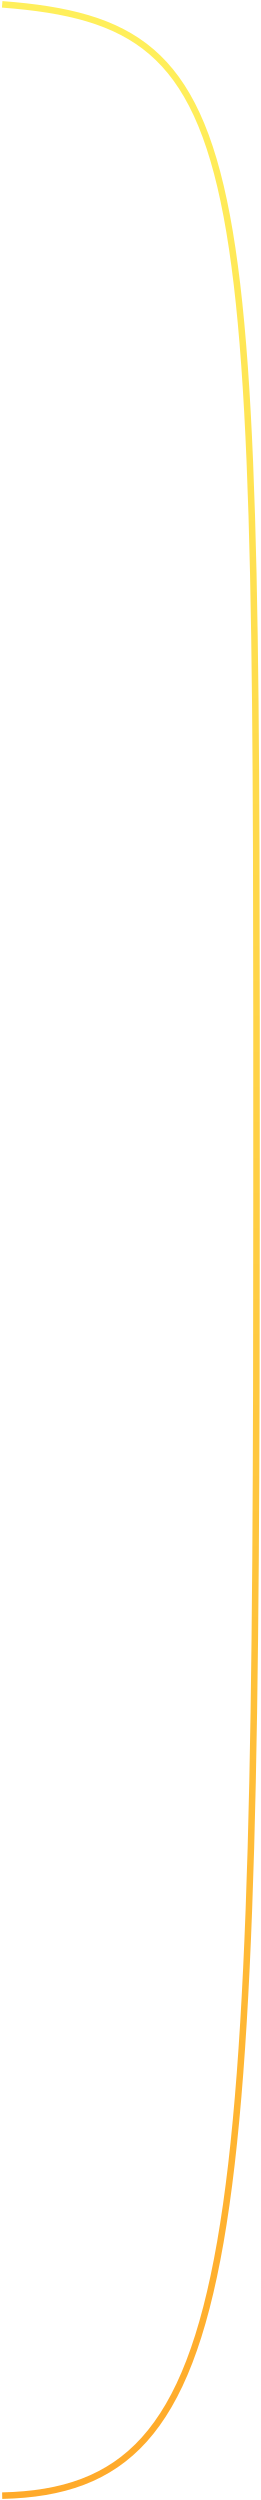
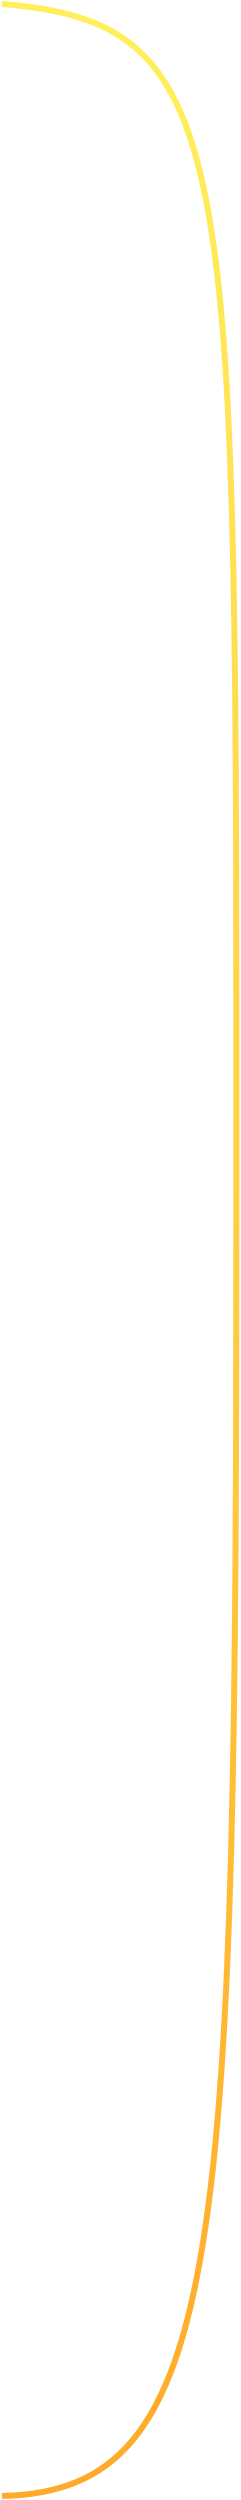
- <svg xmlns="http://www.w3.org/2000/svg" width="120" height="1150" viewBox="0 0 120 1150" fill="none">
-   <path d="M1 1148C112.646 1145.58 117.996 1037.64 117.996 553.172C117.996 68.7 120.493 11.096 1 2" stroke="url(#paint0_linear_46_1420)" stroke-width="3" />
+ <svg xmlns="http://www.w3.org/2000/svg" width="120" height="1248" viewBox="0 0 120 1248" fill="none">
+   <path d="M1 1246C112.646 1243.37 117.996 1126.21 117.996 600.306C117.996 74.404 120.493 11.874 1 2" stroke="url(#paint0_linear_1527_970)" stroke-width="3" />
  <defs>
-     <linearGradient id="paint0_linear_46_1420" x1="59.5" y1="1148" x2="59.5" y2="2" gradientUnits="userSpaceOnUse">
+     <linearGradient id="paint0_linear_1527_970" x1="59.5" y1="1246" x2="59.5" y2="2" gradientUnits="userSpaceOnUse">
      <stop offset="0.005" stop-color="#FFAA2A" />
      <stop offset="0.984" stop-color="#FFEF5B" />
    </linearGradient>
  </defs>
</svg>
